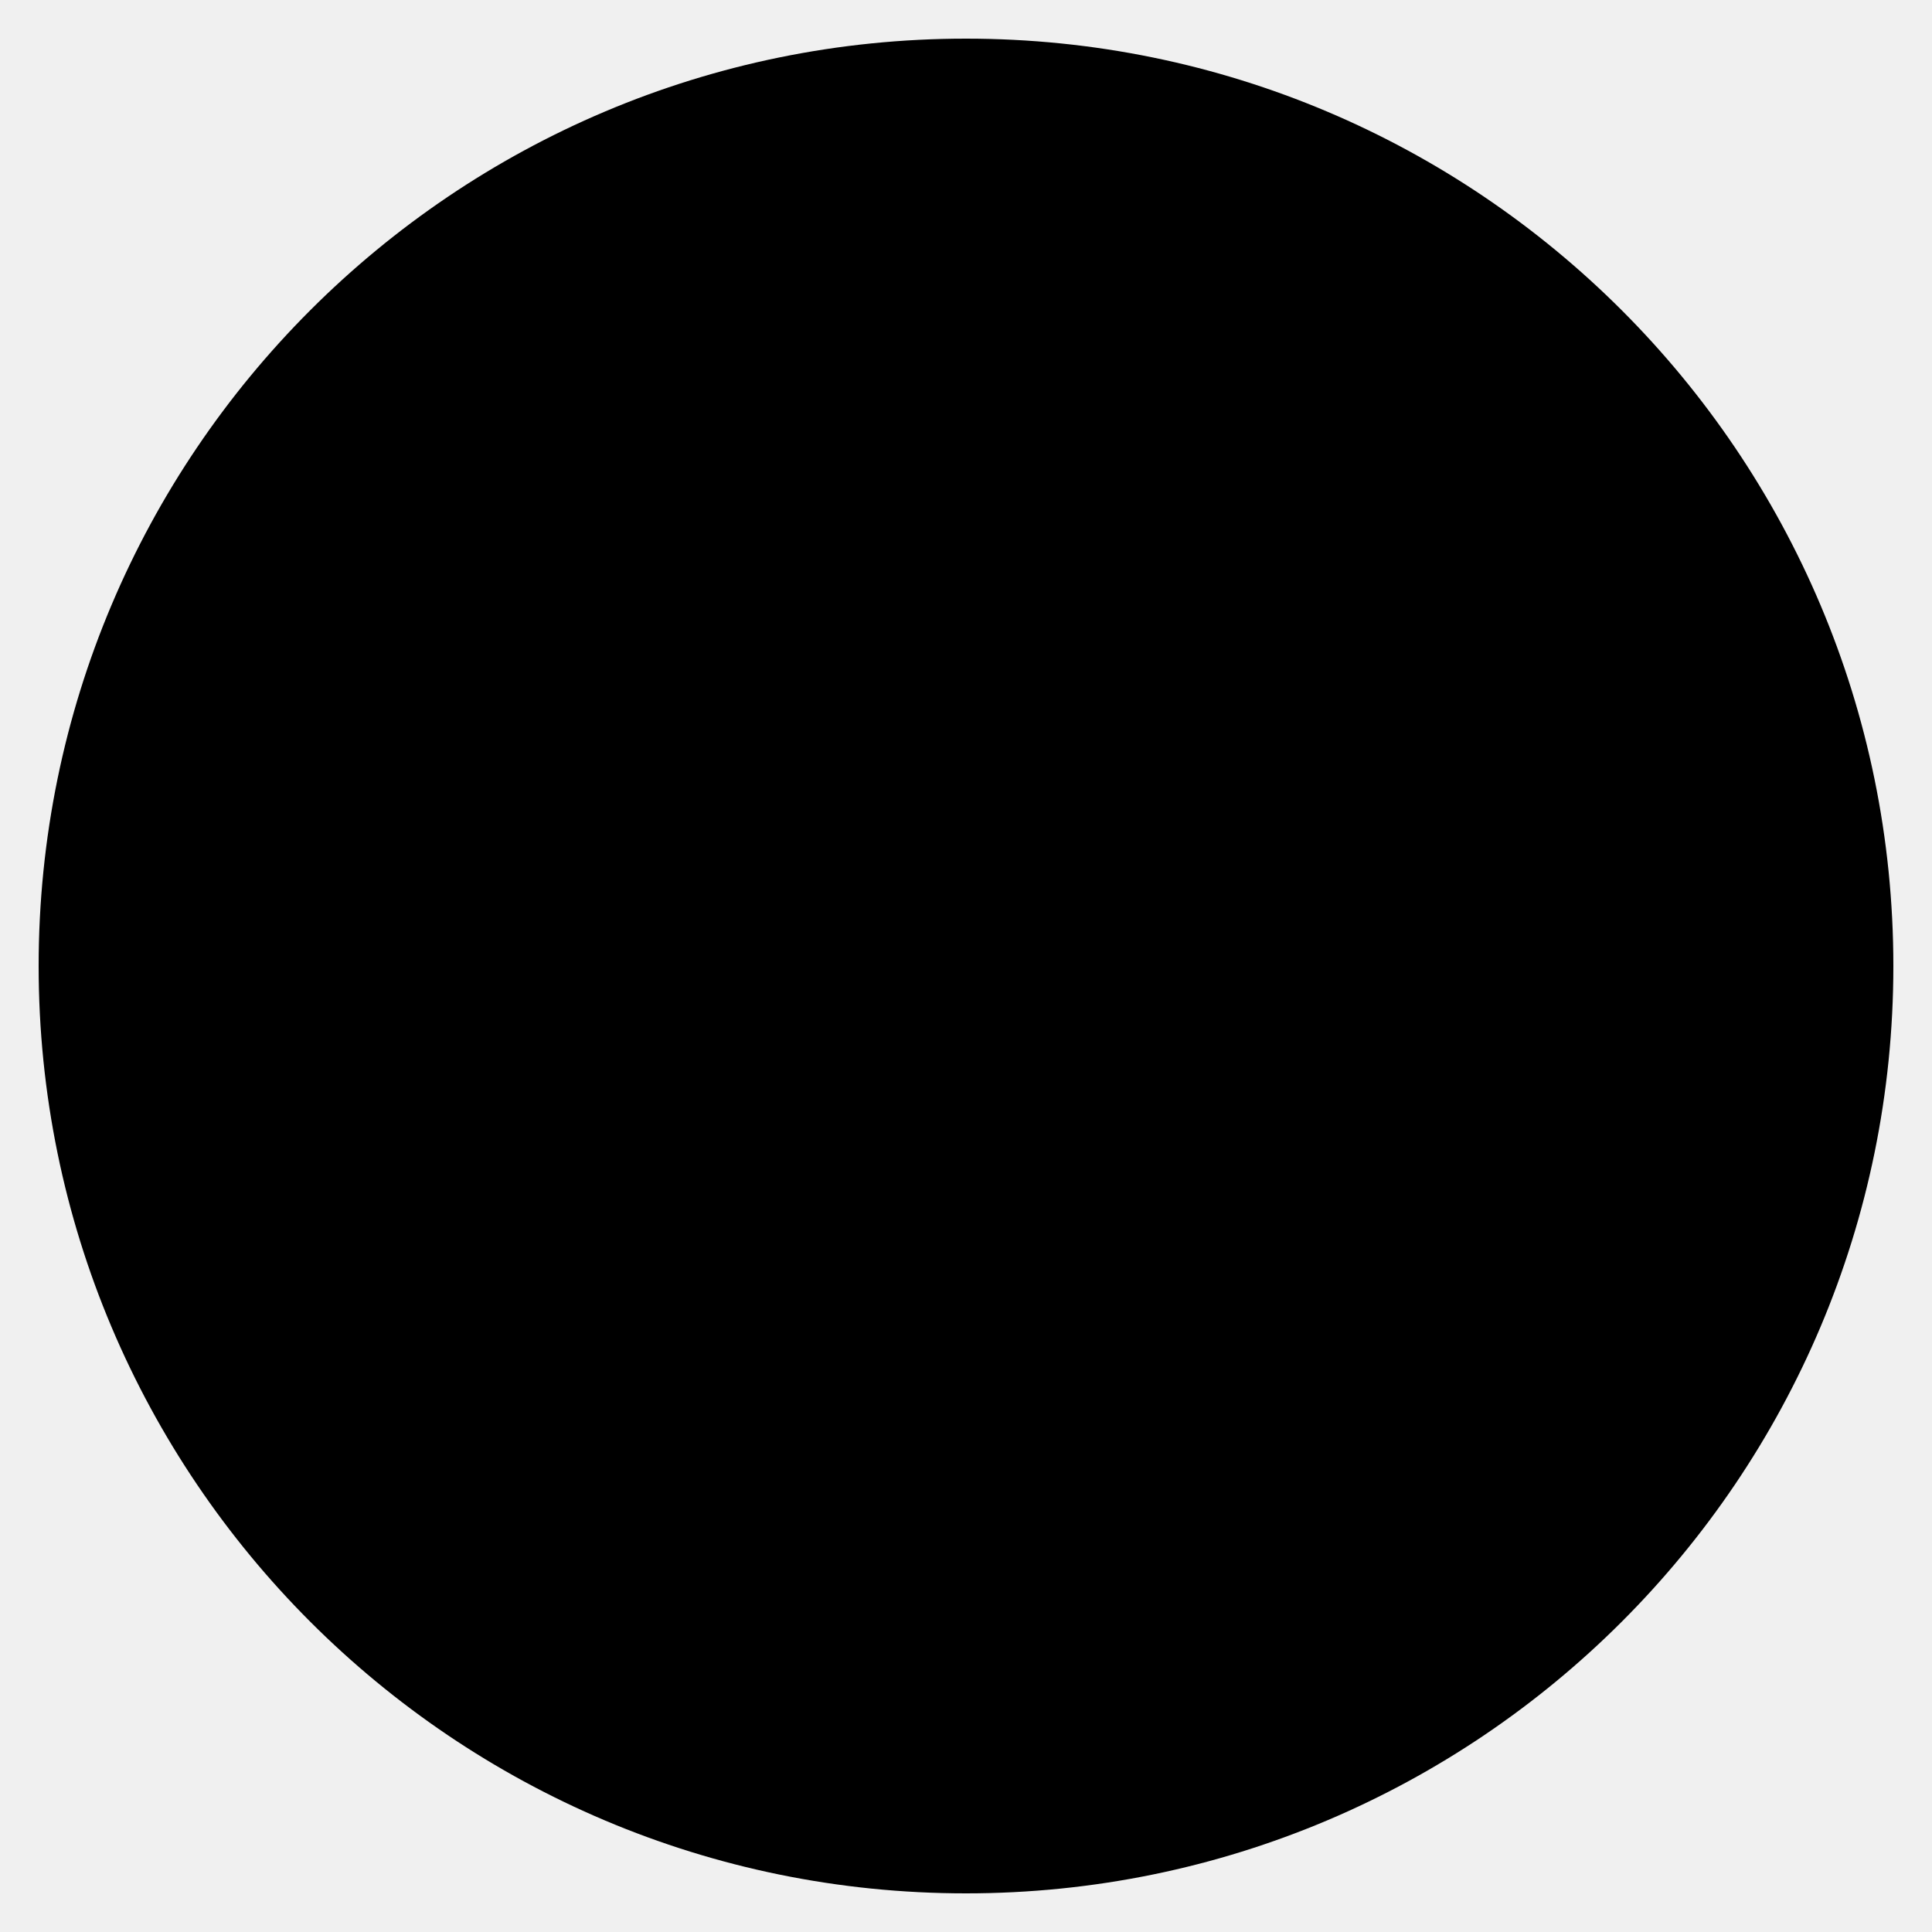
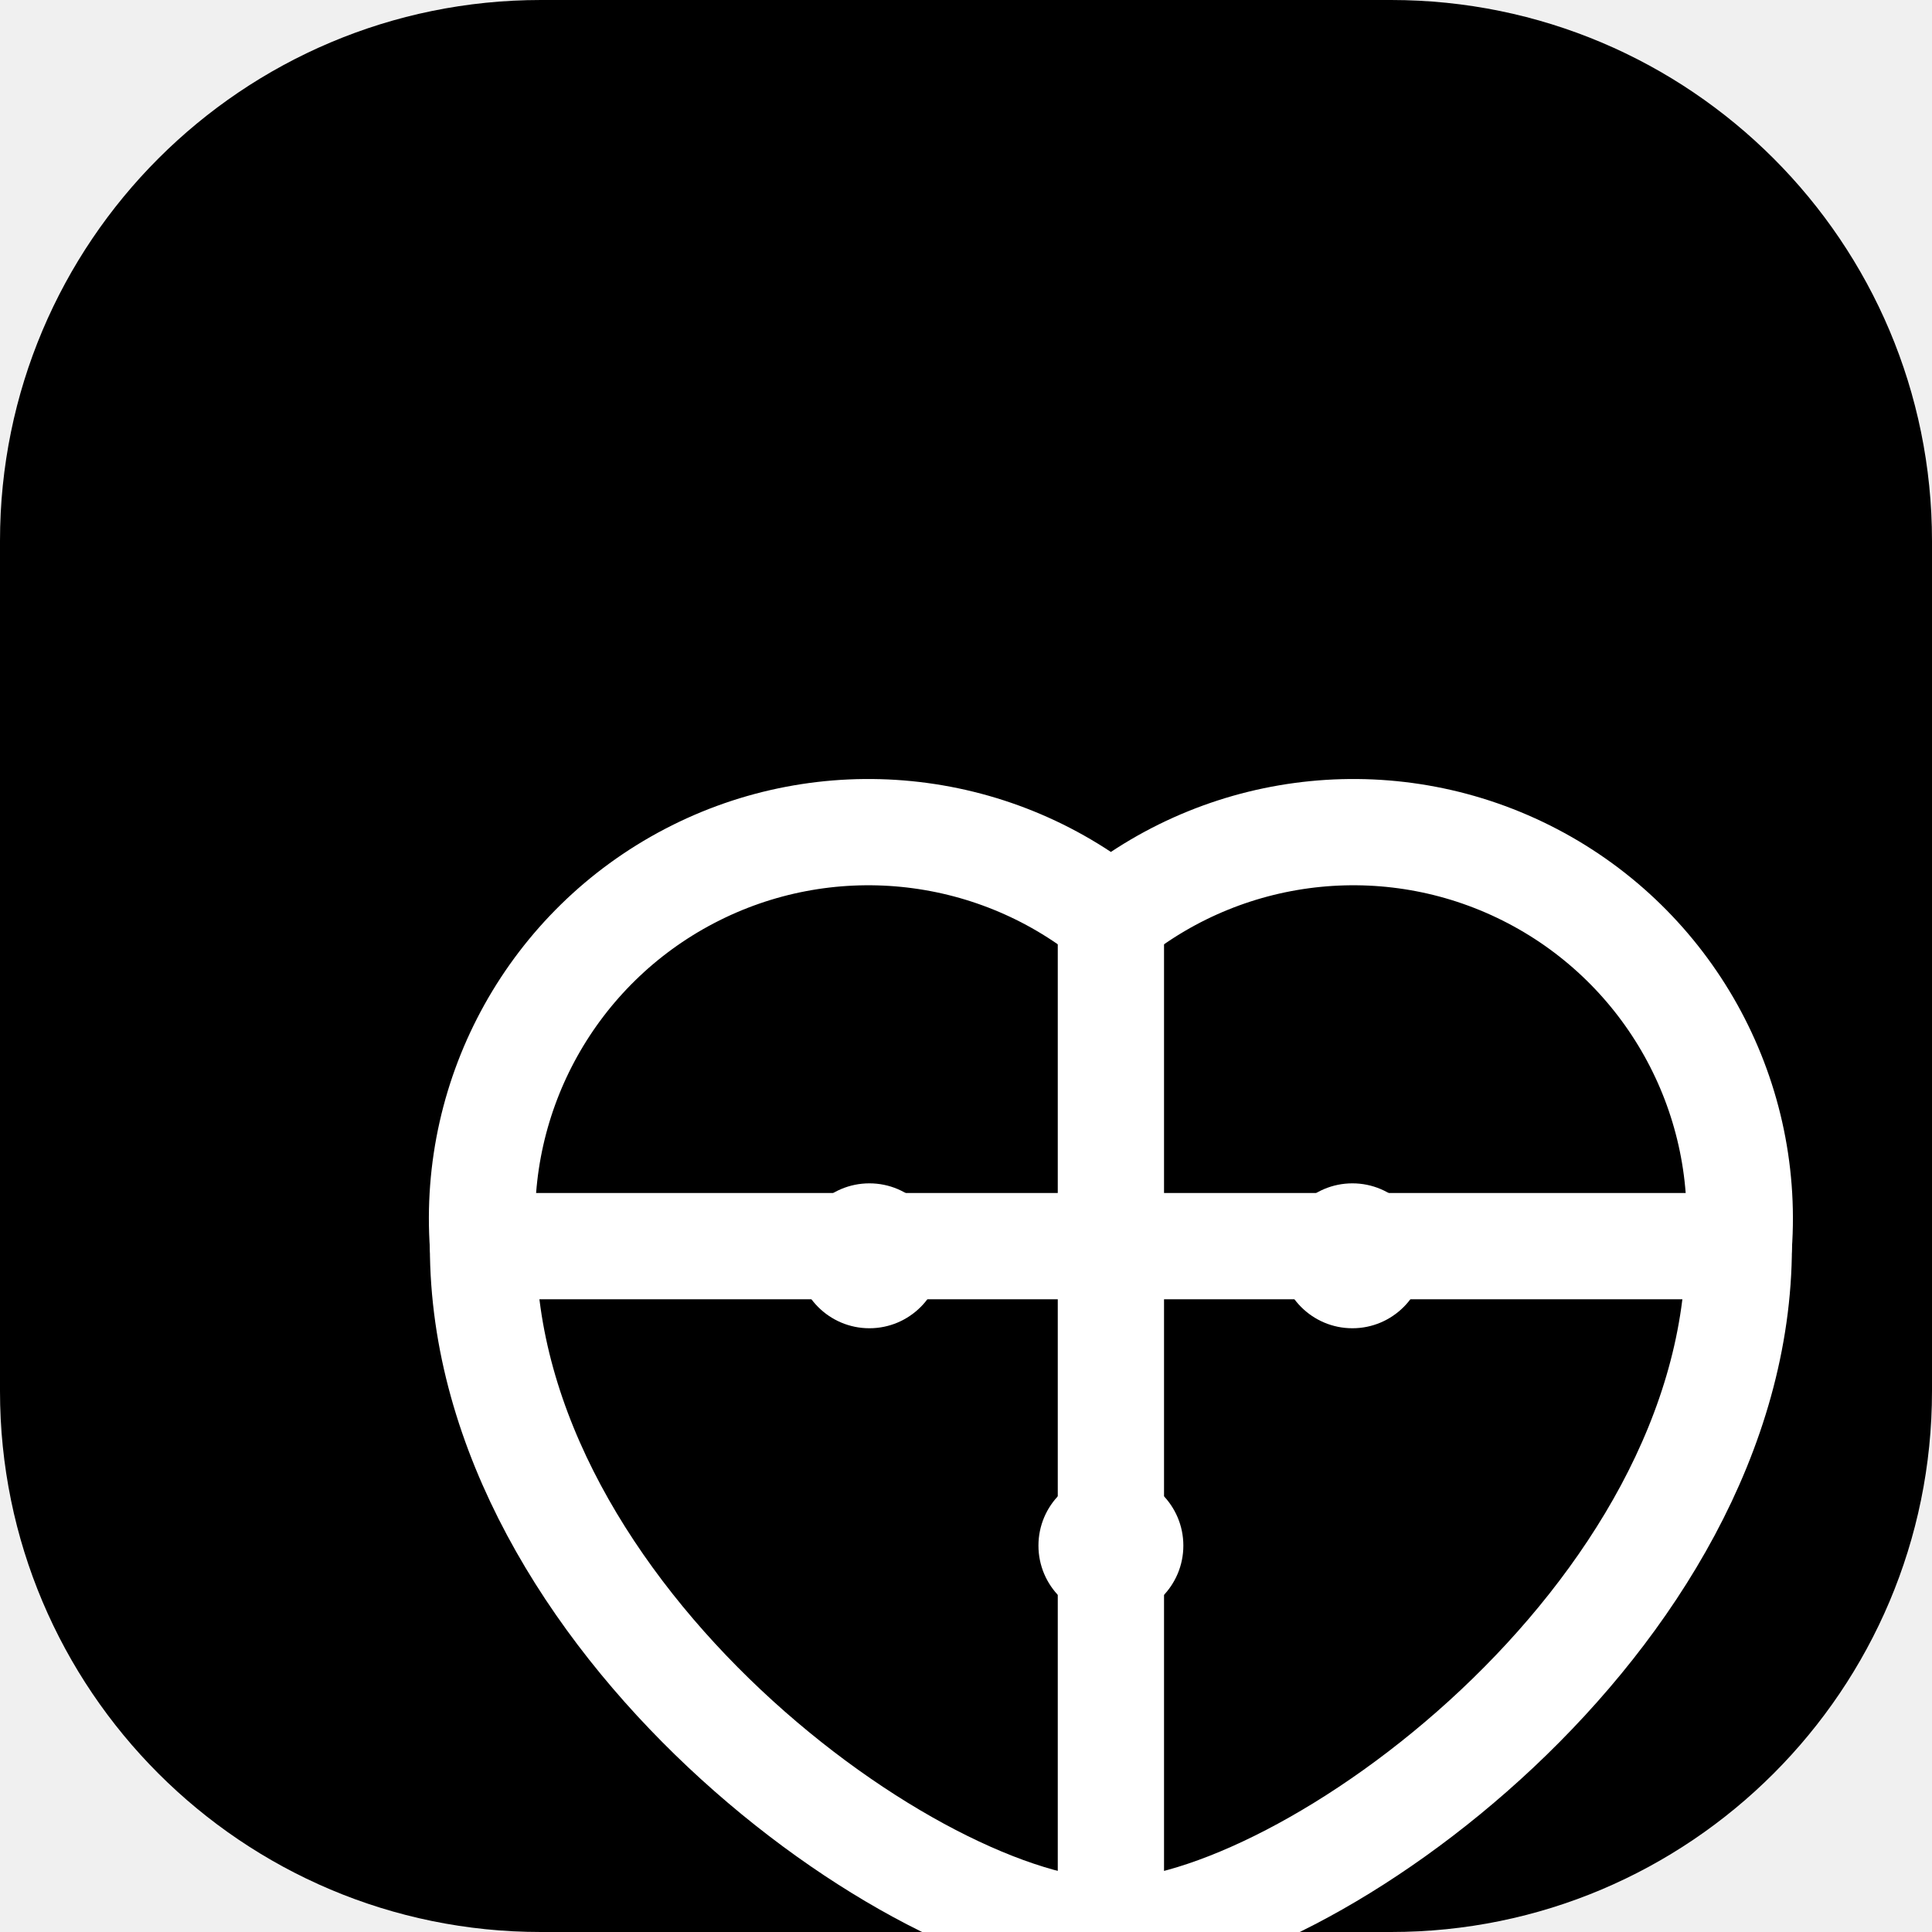
<svg xmlns="http://www.w3.org/2000/svg" viewBox="0 0 100 100">
-   <circle cx="50" cy="50" r="48" fill="%23FF6B35" />
-   <path d="M50 12 L82 80 L18 80 Z" fill="%23FFB703" stroke="%23E85A24" stroke-width="4" />
-   <circle cx="42" cy="48" r="6" fill="%23E63946" />
-   <circle cx="58" cy="62" r="7" fill="%23E63946" />
-   <circle cx="52" cy="35" r="5" fill="%23E63946" />
-   <circle cx="36" cy="66" r="5.5" fill="%23E63946" />
-   <circle cx="64" cy="44" r="4.5" fill="%232EC4B6" />
+   <rect width="100" height="100" rx="28" fill="%23FF6B35" />
+   <g transform="translate(20, 20) scale(2.5)">
+     <path d="M15 11a8 8 0 0 1 13 6.8c0 7.7-9 14.2-13 14.2S2 25.5 2 17.8A8 8 0 0 1 15 11z" fill="none" stroke="white" stroke-width="2.2" stroke-linecap="round" stroke-linejoin="round" />
+     <path d="M15 11v20" stroke="white" stroke-width="2.2" stroke-linecap="round" />
+     <path d="M2 17.8h26" stroke="white" stroke-width="2.2" stroke-linecap="round" />
+     <circle cx="10" cy="18" r="1.5" fill="white" />
+     <circle cx="20" cy="18" r="1.5" fill="white" />
+     <circle cx="15" cy="24" r="1.5" fill="white" />
+   </g>
</svg>
